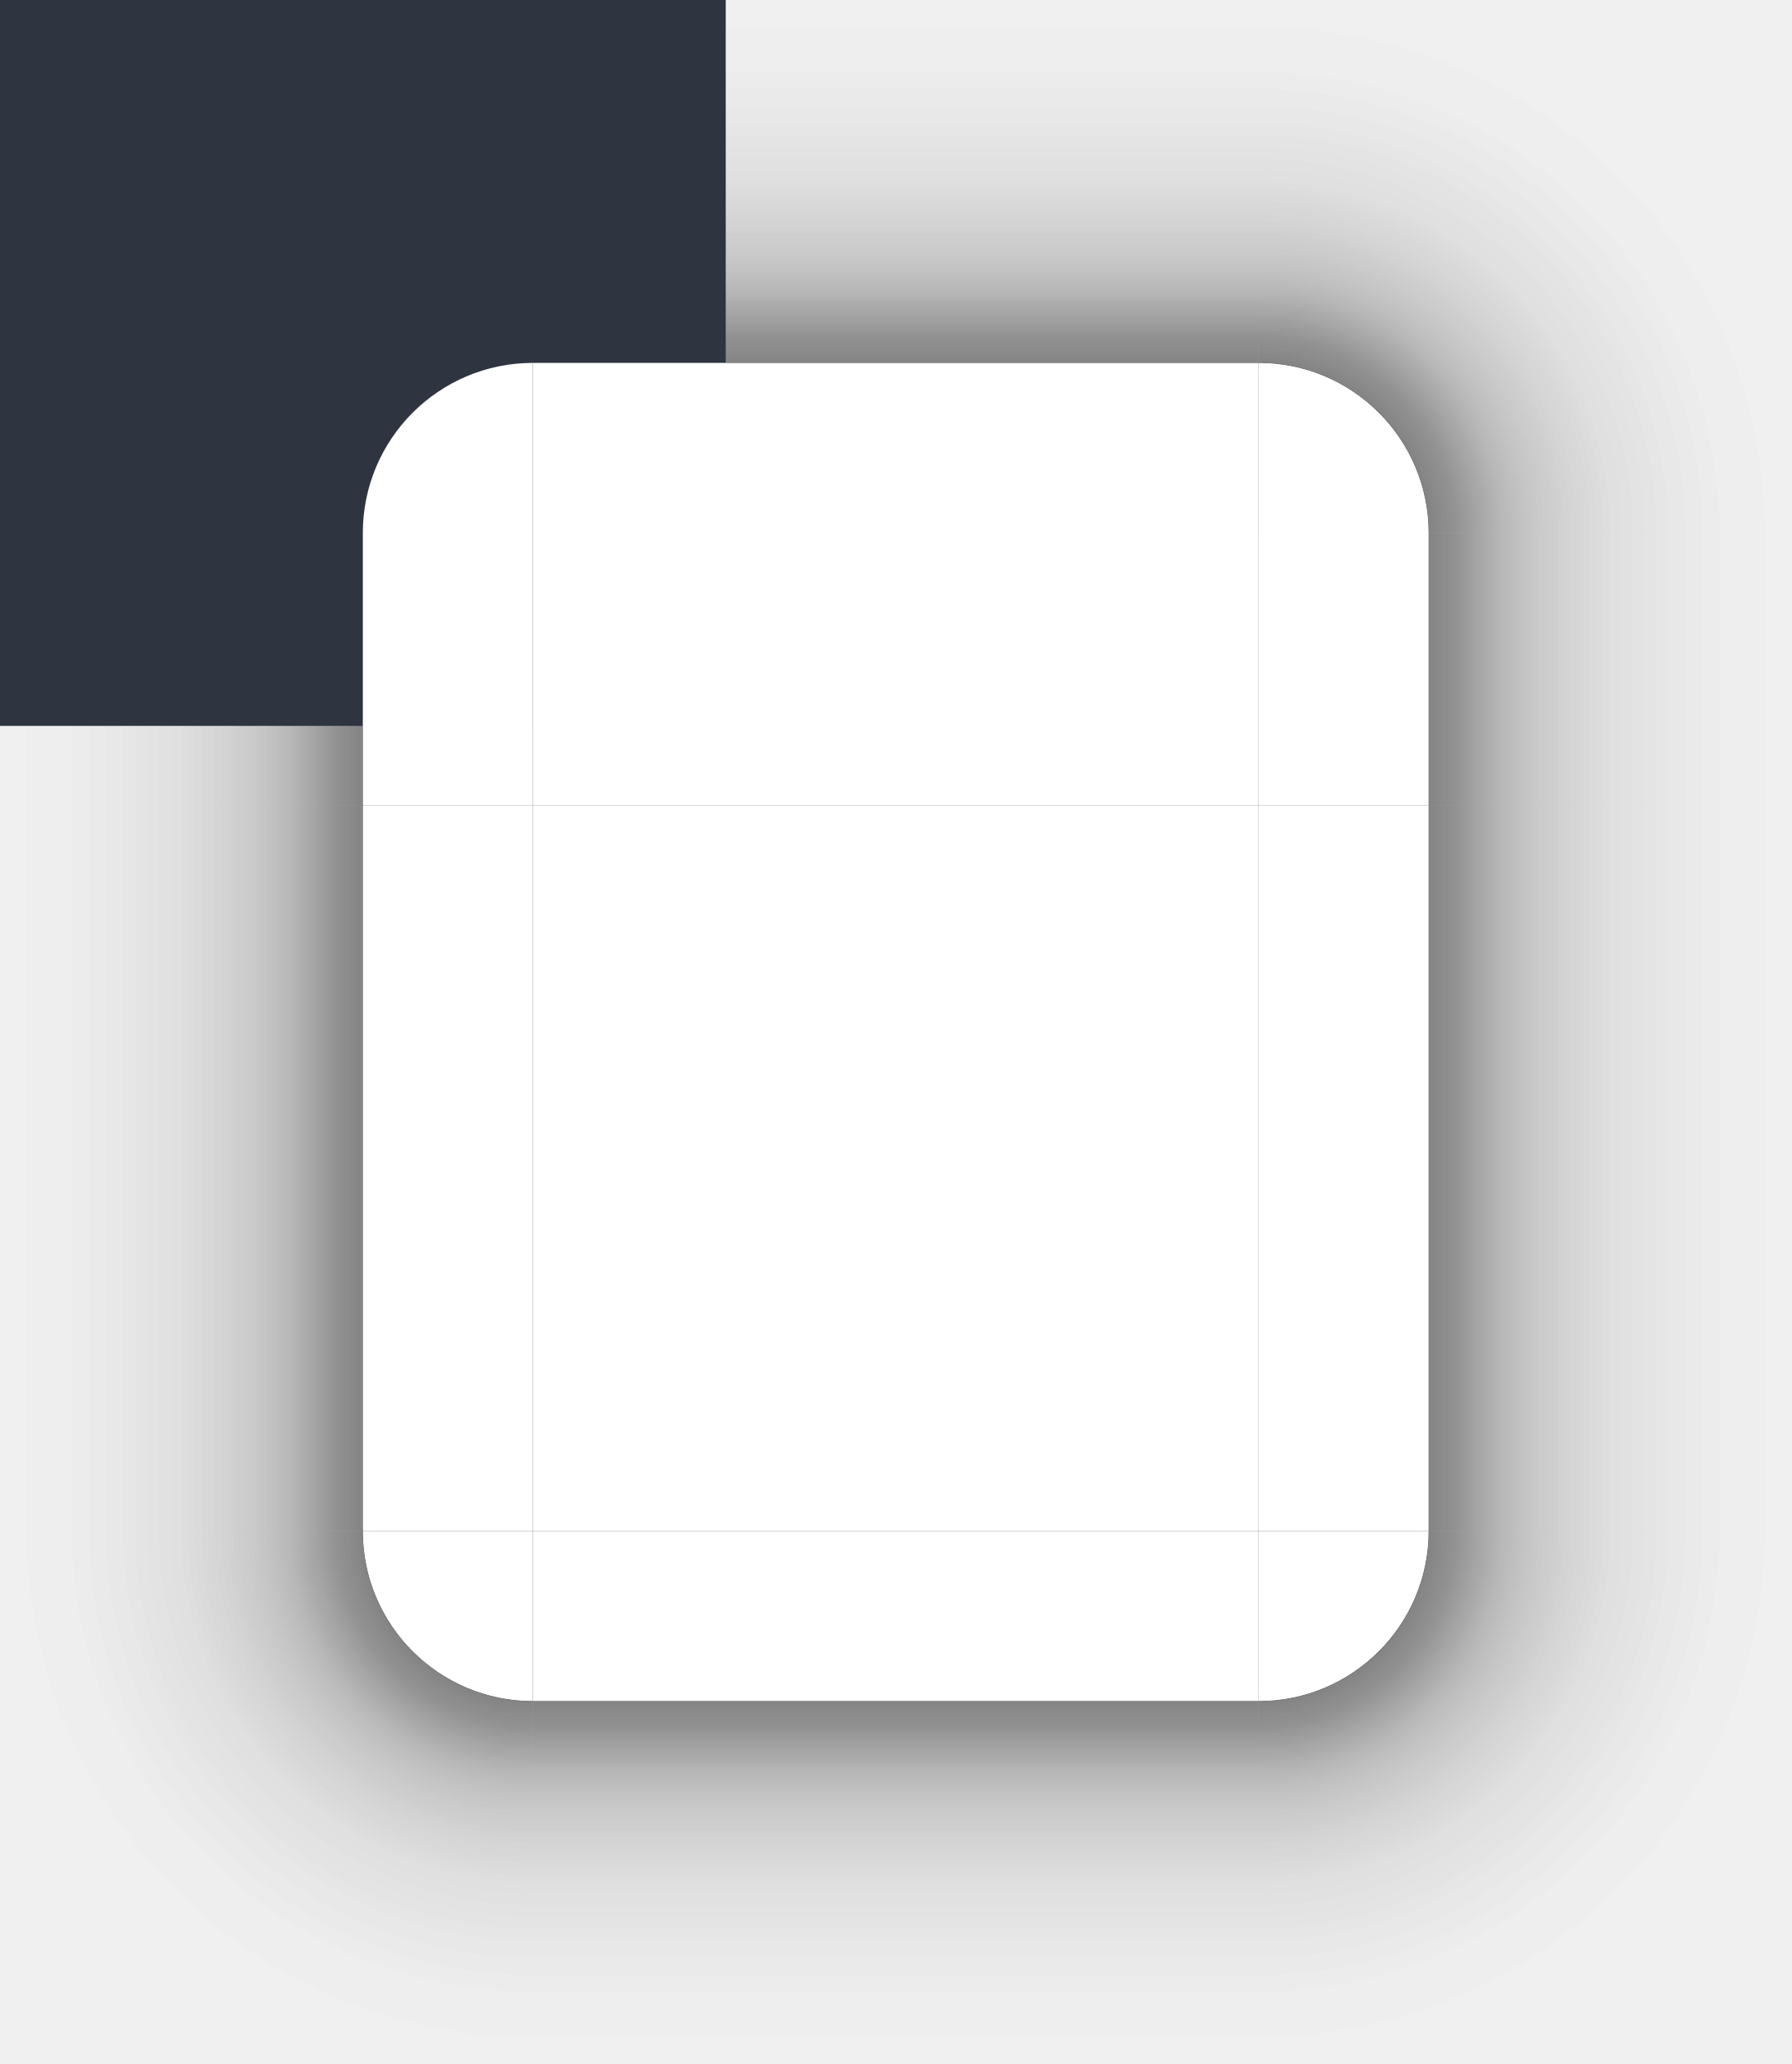
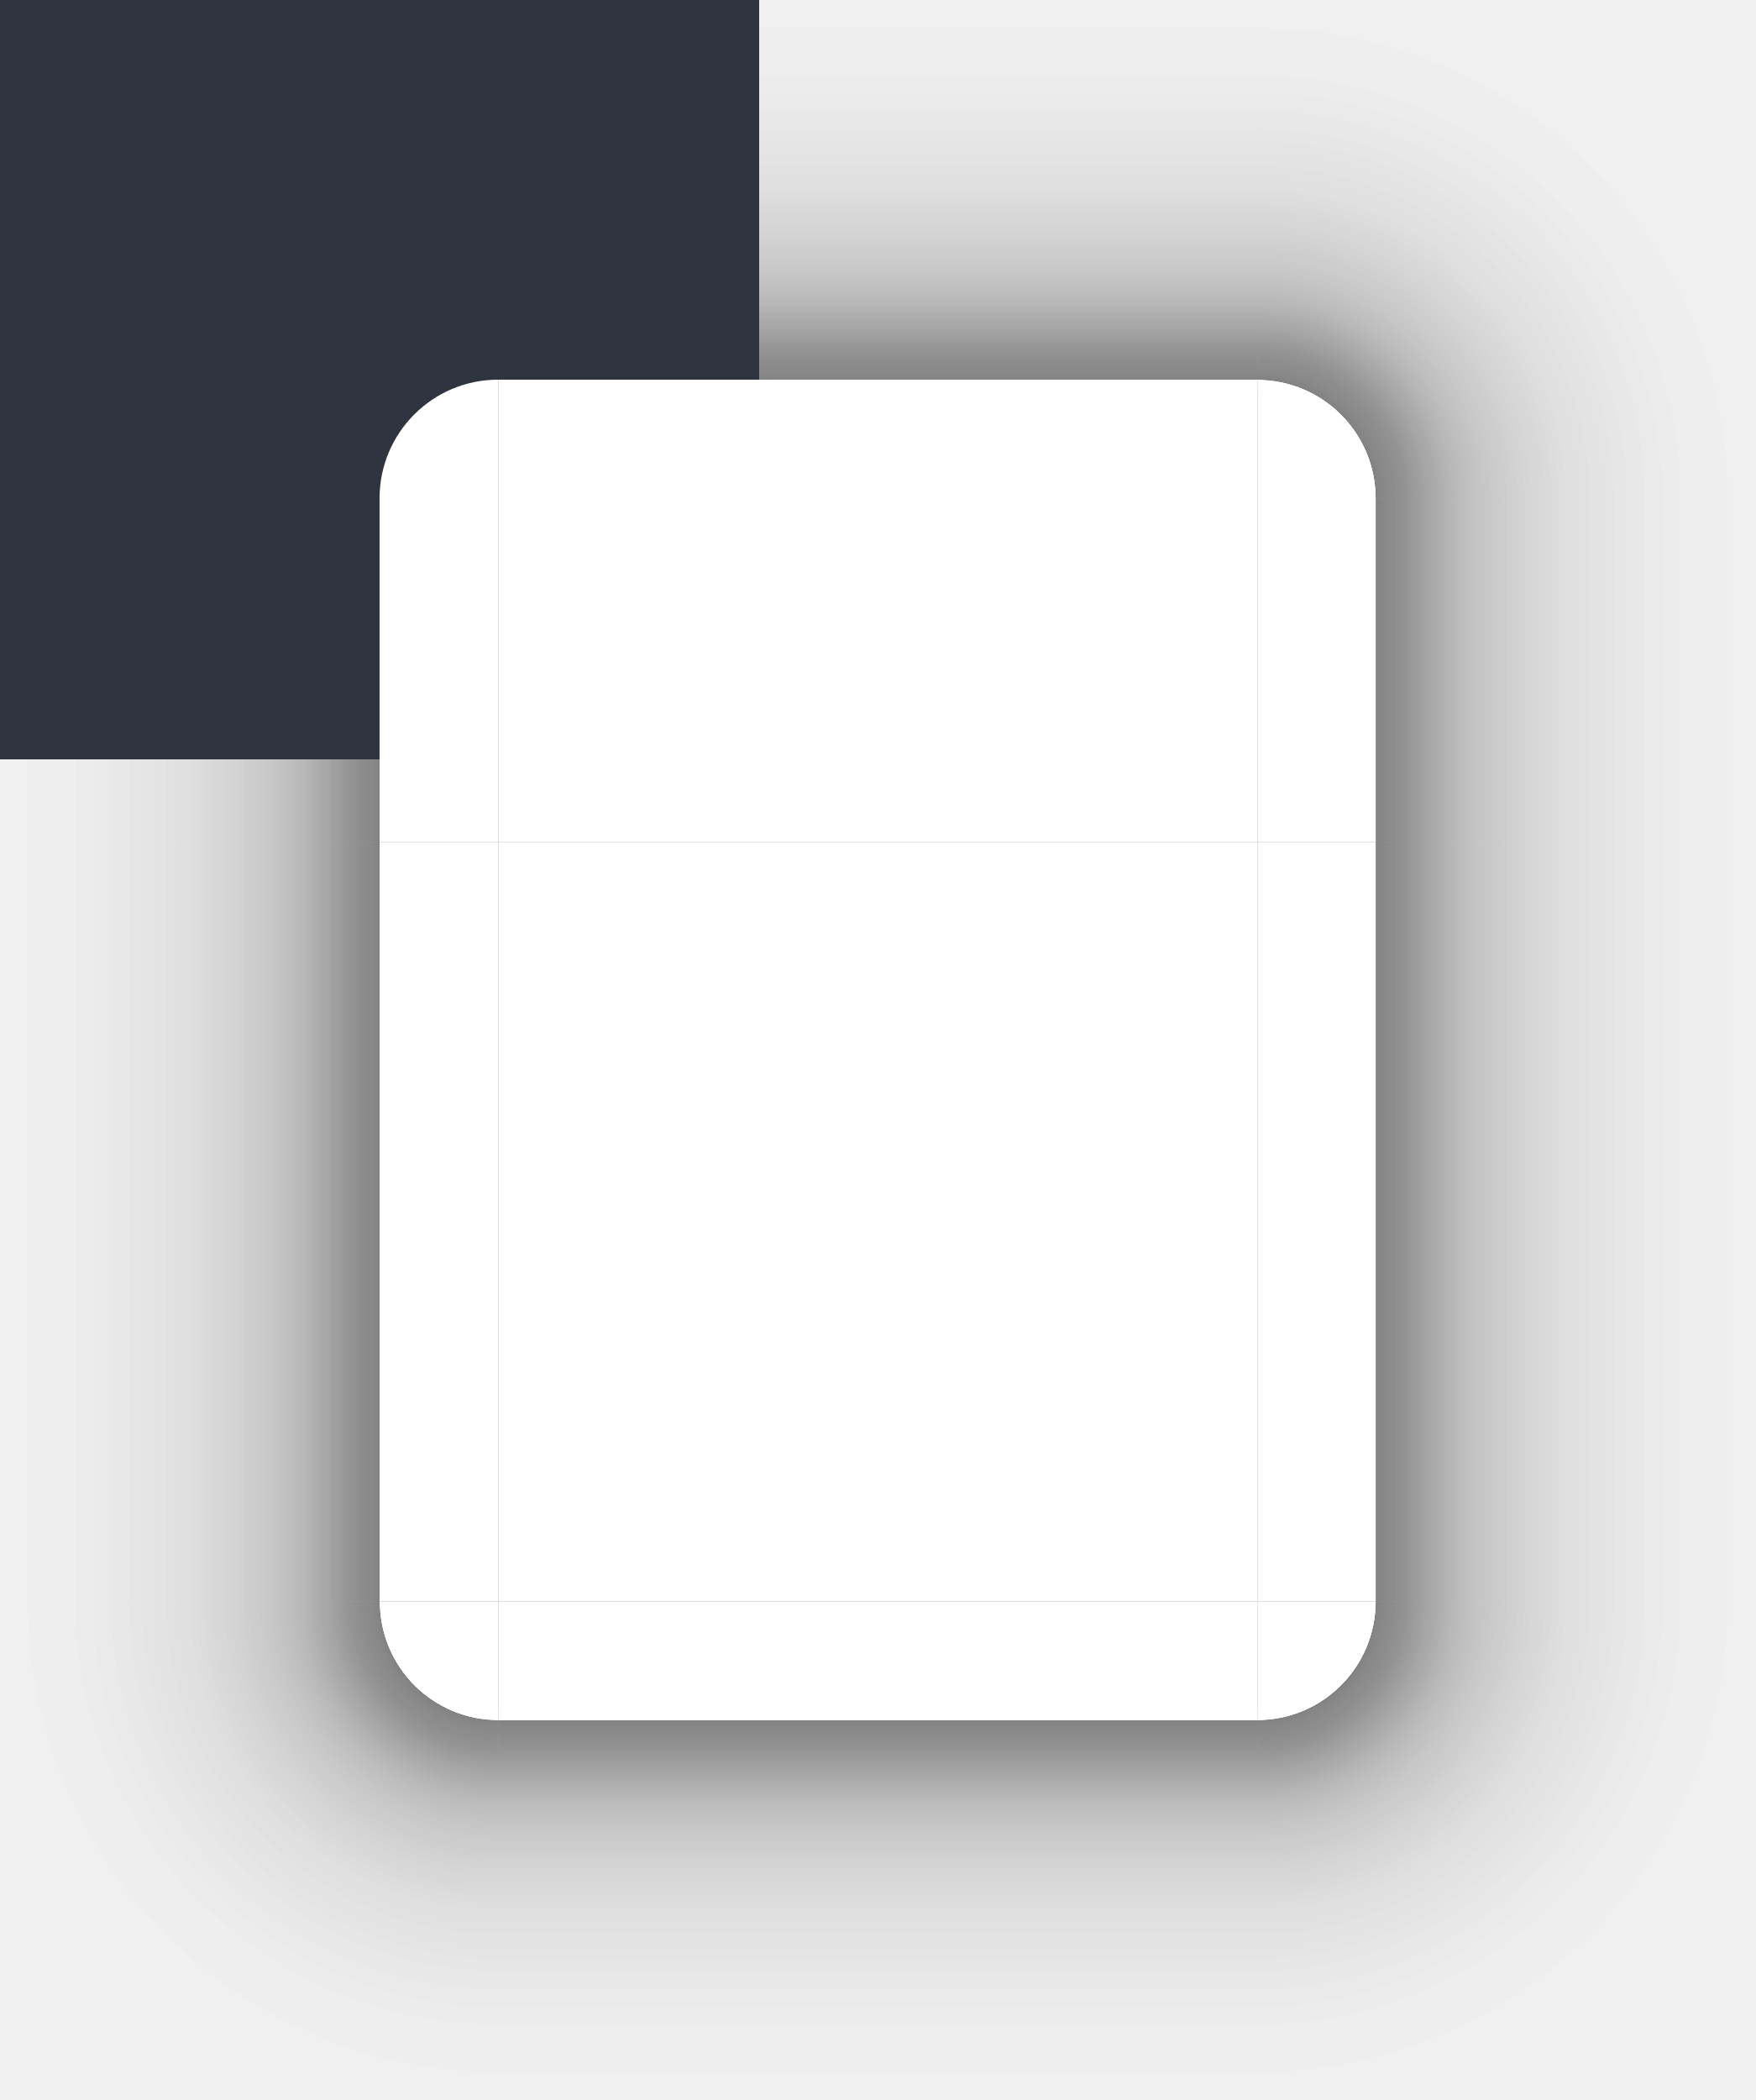
- <svg xmlns="http://www.w3.org/2000/svg" width="158" height="182" viewBox="0 0 158 182" version="1.1">
+ <svg xmlns="http://www.w3.org/2000/svg" width="148" height="177" viewBox="0 0 148 177" version="1.1">
  <defs>
    <linearGradient id="shadow-top" gradientUnits="userSpaceOnUse" x1="0" y1="0" x2="0" y2="32">
      <stop offset="0" stop-color="#000000" stop-opacity="0.000" />
      <stop offset="0.188" stop-color="#000000" stop-opacity="0.005" />
      <stop offset="0.344" stop-color="#000000" stop-opacity="0.018" />
      <stop offset="0.5" stop-color="#000000" stop-opacity="0.037" />
      <stop offset="0.625" stop-color="#000000" stop-opacity="0.064" />
      <stop offset="0.719" stop-color="#000000" stop-opacity="0.090" />
      <stop offset="0.797" stop-color="#000000" stop-opacity="0.125" />
      <stop offset="0.859" stop-color="#000000" stop-opacity="0.167" />
      <stop offset="0.922" stop-color="#000000" stop-opacity="0.215" />
      <stop offset="1" stop-color="#000000" stop-opacity="0.260" />
    </linearGradient>
-     <linearGradient id="shadow-bottom" gradientUnits="userSpaceOnUse" x1="0" y1="47" x2="0" y2="15">
+     <linearGradient id="shadow-bottom" gradientUnits="userSpaceOnUse" x1="0" y1="42" x2="0" y2="10">
      <stop offset="0" stop-color="#000000" stop-opacity="0.000" />
      <stop offset="0.188" stop-color="#000000" stop-opacity="0.005" />
      <stop offset="0.344" stop-color="#000000" stop-opacity="0.018" />
      <stop offset="0.5" stop-color="#000000" stop-opacity="0.037" />
      <stop offset="0.625" stop-color="#000000" stop-opacity="0.064" />
      <stop offset="0.719" stop-color="#000000" stop-opacity="0.090" />
      <stop offset="0.797" stop-color="#000000" stop-opacity="0.125" />
      <stop offset="0.859" stop-color="#000000" stop-opacity="0.167" />
      <stop offset="0.922" stop-color="#000000" stop-opacity="0.215" />
      <stop offset="1" stop-color="#000000" stop-opacity="0.260" />
    </linearGradient>
    <linearGradient id="shadow-left" gradientUnits="userSpaceOnUse" x1="0" y1="0" x2="32" y2="0">
      <stop offset="0" stop-color="#000000" stop-opacity="0.000" />
      <stop offset="0.188" stop-color="#000000" stop-opacity="0.005" />
      <stop offset="0.344" stop-color="#000000" stop-opacity="0.018" />
      <stop offset="0.5" stop-color="#000000" stop-opacity="0.037" />
      <stop offset="0.625" stop-color="#000000" stop-opacity="0.064" />
      <stop offset="0.719" stop-color="#000000" stop-opacity="0.090" />
      <stop offset="0.797" stop-color="#000000" stop-opacity="0.125" />
      <stop offset="0.859" stop-color="#000000" stop-opacity="0.167" />
      <stop offset="0.922" stop-color="#000000" stop-opacity="0.215" />
      <stop offset="1" stop-color="#000000" stop-opacity="0.260" />
    </linearGradient>
-     <linearGradient id="shadow-right" gradientUnits="userSpaceOnUse" x1="47" y1="0" x2="15" y2="0">
-       <stop offset="0" stop-color="#000000" stop-opacity="0.000" />
-       <stop offset="0.188" stop-color="#000000" stop-opacity="0.005" />
-       <stop offset="0.344" stop-color="#000000" stop-opacity="0.018" />
-       <stop offset="0.5" stop-color="#000000" stop-opacity="0.037" />
-       <stop offset="0.625" stop-color="#000000" stop-opacity="0.064" />
-       <stop offset="0.719" stop-color="#000000" stop-opacity="0.090" />
-       <stop offset="0.797" stop-color="#000000" stop-opacity="0.125" />
-       <stop offset="0.859" stop-color="#000000" stop-opacity="0.167" />
-       <stop offset="0.922" stop-color="#000000" stop-opacity="0.215" />
-       <stop offset="1" stop-color="#000000" stop-opacity="0.260" />
-     </linearGradient>
-     <radialGradient id="shadow-topleft" gradientUnits="userSpaceOnUse" cx="47" cy="47" r="47">
-       <stop offset="0" stop-color="#000000" stop-opacity="0.260" />
-       <stop offset="0.319" stop-color="#000000" stop-opacity="0.260" />
-       <stop offset="0.319" stop-color="#000000" stop-opacity="0.260" />
-       <stop offset="0.372" stop-color="#000000" stop-opacity="0.215" />
-       <stop offset="0.415" stop-color="#000000" stop-opacity="0.167" />
-       <stop offset="0.457" stop-color="#000000" stop-opacity="0.125" />
-       <stop offset="0.511" stop-color="#000000" stop-opacity="0.090" />
-       <stop offset="0.574" stop-color="#000000" stop-opacity="0.064" />
-       <stop offset="0.66" stop-color="#000000" stop-opacity="0.037" />
-       <stop offset="0.766" stop-color="#000000" stop-opacity="0.018" />
-       <stop offset="0.872" stop-color="#000000" stop-opacity="0.005" />
-       <stop offset="1" stop-color="#000000" stop-opacity="0.000" />
-     </radialGradient>
-     <radialGradient id="shadow-topright" gradientUnits="userSpaceOnUse" cx="0" cy="47" r="47">
-       <stop offset="0" stop-color="#000000" stop-opacity="0.260" />
-       <stop offset="0.319" stop-color="#000000" stop-opacity="0.260" />
-       <stop offset="0.319" stop-color="#000000" stop-opacity="0.260" />
-       <stop offset="0.372" stop-color="#000000" stop-opacity="0.215" />
-       <stop offset="0.415" stop-color="#000000" stop-opacity="0.167" />
-       <stop offset="0.457" stop-color="#000000" stop-opacity="0.125" />
-       <stop offset="0.511" stop-color="#000000" stop-opacity="0.090" />
-       <stop offset="0.574" stop-color="#000000" stop-opacity="0.064" />
-       <stop offset="0.66" stop-color="#000000" stop-opacity="0.037" />
-       <stop offset="0.766" stop-color="#000000" stop-opacity="0.018" />
-       <stop offset="0.872" stop-color="#000000" stop-opacity="0.005" />
-       <stop offset="1" stop-color="#000000" stop-opacity="0.000" />
-     </radialGradient>
-     <radialGradient id="shadow-bottomleft" gradientUnits="userSpaceOnUse" cx="47" cy="0" r="47">
-       <stop offset="0" stop-color="#000000" stop-opacity="0.260" />
-       <stop offset="0.319" stop-color="#000000" stop-opacity="0.260" />
-       <stop offset="0.319" stop-color="#000000" stop-opacity="0.260" />
-       <stop offset="0.372" stop-color="#000000" stop-opacity="0.215" />
-       <stop offset="0.415" stop-color="#000000" stop-opacity="0.167" />
-       <stop offset="0.457" stop-color="#000000" stop-opacity="0.125" />
-       <stop offset="0.511" stop-color="#000000" stop-opacity="0.090" />
-       <stop offset="0.574" stop-color="#000000" stop-opacity="0.064" />
-       <stop offset="0.66" stop-color="#000000" stop-opacity="0.037" />
-       <stop offset="0.766" stop-color="#000000" stop-opacity="0.018" />
-       <stop offset="0.872" stop-color="#000000" stop-opacity="0.005" />
-       <stop offset="1" stop-color="#000000" stop-opacity="0.000" />
-     </radialGradient>
-     <radialGradient id="shadow-bottomright" gradientUnits="userSpaceOnUse" cx="0" cy="0" r="47">
-       <stop offset="0" stop-color="#000000" stop-opacity="0.260" />
-       <stop offset="0.319" stop-color="#000000" stop-opacity="0.260" />
-       <stop offset="0.319" stop-color="#000000" stop-opacity="0.260" />
-       <stop offset="0.372" stop-color="#000000" stop-opacity="0.215" />
-       <stop offset="0.415" stop-color="#000000" stop-opacity="0.167" />
-       <stop offset="0.457" stop-color="#000000" stop-opacity="0.125" />
-       <stop offset="0.511" stop-color="#000000" stop-opacity="0.090" />
-       <stop offset="0.574" stop-color="#000000" stop-opacity="0.064" />
-       <stop offset="0.66" stop-color="#000000" stop-opacity="0.037" />
-       <stop offset="0.766" stop-color="#000000" stop-opacity="0.018" />
-       <stop offset="0.872" stop-color="#000000" stop-opacity="0.005" />
+     <linearGradient id="shadow-right" gradientUnits="userSpaceOnUse" x1="42" y1="0" x2="10" y2="0">
+       <stop offset="0" stop-color="#000000" stop-opacity="0.000" />
+       <stop offset="0.188" stop-color="#000000" stop-opacity="0.005" />
+       <stop offset="0.344" stop-color="#000000" stop-opacity="0.018" />
+       <stop offset="0.5" stop-color="#000000" stop-opacity="0.037" />
+       <stop offset="0.625" stop-color="#000000" stop-opacity="0.064" />
+       <stop offset="0.719" stop-color="#000000" stop-opacity="0.090" />
+       <stop offset="0.797" stop-color="#000000" stop-opacity="0.125" />
+       <stop offset="0.859" stop-color="#000000" stop-opacity="0.167" />
+       <stop offset="0.922" stop-color="#000000" stop-opacity="0.215" />
+       <stop offset="1" stop-color="#000000" stop-opacity="0.260" />
+     </linearGradient>
+     <radialGradient id="shadow-topleft" gradientUnits="userSpaceOnUse" cx="42" cy="42" r="42">
+       <stop offset="0" stop-color="#000000" stop-opacity="0.260" />
+       <stop offset="0.238" stop-color="#000000" stop-opacity="0.260" />
+       <stop offset="0.238" stop-color="#000000" stop-opacity="0.260" />
+       <stop offset="0.298" stop-color="#000000" stop-opacity="0.215" />
+       <stop offset="0.345" stop-color="#000000" stop-opacity="0.167" />
+       <stop offset="0.393" stop-color="#000000" stop-opacity="0.125" />
+       <stop offset="0.452" stop-color="#000000" stop-opacity="0.090" />
+       <stop offset="0.524" stop-color="#000000" stop-opacity="0.064" />
+       <stop offset="0.619" stop-color="#000000" stop-opacity="0.037" />
+       <stop offset="0.738" stop-color="#000000" stop-opacity="0.018" />
+       <stop offset="0.857" stop-color="#000000" stop-opacity="0.005" />
+       <stop offset="1" stop-color="#000000" stop-opacity="0.000" />
+     </radialGradient>
+     <radialGradient id="shadow-topright" gradientUnits="userSpaceOnUse" cx="0" cy="42" r="42">
+       <stop offset="0" stop-color="#000000" stop-opacity="0.260" />
+       <stop offset="0.238" stop-color="#000000" stop-opacity="0.260" />
+       <stop offset="0.238" stop-color="#000000" stop-opacity="0.260" />
+       <stop offset="0.298" stop-color="#000000" stop-opacity="0.215" />
+       <stop offset="0.345" stop-color="#000000" stop-opacity="0.167" />
+       <stop offset="0.393" stop-color="#000000" stop-opacity="0.125" />
+       <stop offset="0.452" stop-color="#000000" stop-opacity="0.090" />
+       <stop offset="0.524" stop-color="#000000" stop-opacity="0.064" />
+       <stop offset="0.619" stop-color="#000000" stop-opacity="0.037" />
+       <stop offset="0.738" stop-color="#000000" stop-opacity="0.018" />
+       <stop offset="0.857" stop-color="#000000" stop-opacity="0.005" />
+       <stop offset="1" stop-color="#000000" stop-opacity="0.000" />
+     </radialGradient>
+     <radialGradient id="shadow-bottomleft" gradientUnits="userSpaceOnUse" cx="42" cy="0" r="42">
+       <stop offset="0" stop-color="#000000" stop-opacity="0.260" />
+       <stop offset="0.238" stop-color="#000000" stop-opacity="0.260" />
+       <stop offset="0.238" stop-color="#000000" stop-opacity="0.260" />
+       <stop offset="0.298" stop-color="#000000" stop-opacity="0.215" />
+       <stop offset="0.345" stop-color="#000000" stop-opacity="0.167" />
+       <stop offset="0.393" stop-color="#000000" stop-opacity="0.125" />
+       <stop offset="0.452" stop-color="#000000" stop-opacity="0.090" />
+       <stop offset="0.524" stop-color="#000000" stop-opacity="0.064" />
+       <stop offset="0.619" stop-color="#000000" stop-opacity="0.037" />
+       <stop offset="0.738" stop-color="#000000" stop-opacity="0.018" />
+       <stop offset="0.857" stop-color="#000000" stop-opacity="0.005" />
+       <stop offset="1" stop-color="#000000" stop-opacity="0.000" />
+     </radialGradient>
+     <radialGradient id="shadow-bottomright" gradientUnits="userSpaceOnUse" cx="0" cy="0" r="42">
+       <stop offset="0" stop-color="#000000" stop-opacity="0.260" />
+       <stop offset="0.238" stop-color="#000000" stop-opacity="0.260" />
+       <stop offset="0.238" stop-color="#000000" stop-opacity="0.260" />
+       <stop offset="0.298" stop-color="#000000" stop-opacity="0.215" />
+       <stop offset="0.345" stop-color="#000000" stop-opacity="0.167" />
+       <stop offset="0.393" stop-color="#000000" stop-opacity="0.125" />
+       <stop offset="0.452" stop-color="#000000" stop-opacity="0.090" />
+       <stop offset="0.524" stop-color="#000000" stop-opacity="0.064" />
+       <stop offset="0.619" stop-color="#000000" stop-opacity="0.037" />
+       <stop offset="0.738" stop-color="#000000" stop-opacity="0.018" />
+       <stop offset="0.857" stop-color="#000000" stop-opacity="0.005" />
      <stop offset="1" stop-color="#000000" stop-opacity="0.000" />
    </radialGradient>
  </defs>
  <g id="decoration-topleft" transform="translate(0,0)">
-     <rect x="0" y="0" width="47" height="71" fill="none" stroke="none" />
-     <rect x="0" y="0" width="47" height="47" fill="url(#shadow-topleft)" />
-     <rect x="0" y="47" width="32" height="24" fill="url(#shadow-left)" />
-     <path d="M 32,47 A 15,15 0 0 1 47,32 L 47,71 L 32,71 Z" fill="#3B4252" />
-     <path d="M 32,47 A 15,15 0 0 1 47,32 L 47,33 A 14,14 0 0 0 33,47 L 33,71 L 32,71 Z" fill="#464C5C" />
-     <path d="M 32.58,45.48 A 14.50,14.50 0 0 1 45.48,32.58" fill="none" stroke="#464C5C" stroke-width="1.00" />
-   </g>
-   <g id="decoration-top" transform="translate(47,0)">
+     <rect x="0" y="0" width="42" height="71" fill="none" stroke="none" />
+     <rect x="0" y="0" width="42" height="42" fill="url(#shadow-topleft)" />
+     <rect x="0" y="42" width="32" height="29" fill="url(#shadow-left)" />
+     <path d="M 32,42 A 10,10 0 0 1 42,32 L 42,71 L 32,71 Z" fill="#3B4252" />
+     <path d="M 32,42 A 10,10 0 0 1 42,32 L 42,33 A 9,9 0 0 0 33,42 L 33,71 L 32,71 Z" fill="#464C5C" />
+     <path d="M 33.05,41.06 A 9.00,9.00 0 0 1 41.06,33.05" fill="none" stroke="#464C5C" stroke-width="2.00" />
+   </g>
+   <g id="decoration-top" transform="translate(42,0)">
    <rect x="0" y="0" width="64" height="71" fill="none" stroke="none" />
    <rect x="0" y="0" width="64" height="32" fill="url(#shadow-top)" />
    <rect x="0" y="32" width="64" height="39" fill="#3B4252" />
    <rect x="0" y="32" width="64" height="1" fill="#464C5C" />
  </g>
-   <g id="decoration-topright" transform="translate(111,0)">
-     <rect x="0" y="0" width="47" height="71" fill="none" stroke="none" />
-     <rect x="0" y="0" width="47" height="47" fill="url(#shadow-topright)" />
-     <rect x="15" y="47" width="32" height="24" fill="url(#shadow-right)" />
-     <path d="M 0,32 L 0,71 L 15,71 L 15,47 A 15,15 0 0 0 0,32 Z" fill="#3B4252" />
-     <path d="M 0,32 A 15,15 0 0 1 15,47 L 15,71 L 14,71 L 14,47 A 14,14 0 0 0 0,33 L 0,32 Z" fill="#464C5C" />
-     <path d="M 1.52,32.58 A 14.50,14.50 0 0 1 14.42,45.48" fill="none" stroke="#464C5C" stroke-width="1.00" />
+   <g id="decoration-topright" transform="translate(106,0)">
+     <rect x="0" y="0" width="42" height="71" fill="none" stroke="none" />
+     <rect x="0" y="0" width="42" height="42" fill="url(#shadow-topright)" />
+     <rect x="10" y="42" width="32" height="29" fill="url(#shadow-right)" />
+     <path d="M 0,32 L 0,71 L 10,71 L 10,42 A 10,10 0 0 0 0,32 Z" fill="#3B4252" />
+     <path d="M 0,32 A 10,10 0 0 1 10,42 L 10,71 L 9,71 L 9,42 A 9,9 0 0 0 0,33 L 0,32 Z" fill="#464C5C" />
+     <path d="M 0.94,33.05 A 9.00,9.00 0 0 1 8.95,41.06" fill="none" stroke="#464C5C" stroke-width="2.00" />
  </g>
  <g id="decoration-left" transform="translate(0,71)">
-     <rect x="0" y="0" width="47" height="64" fill="none" stroke="none" />
+     <rect x="0" y="0" width="42" height="64" fill="none" stroke="none" />
    <rect x="0" y="0" width="32" height="64" fill="url(#shadow-left)" />
-     <rect x="32" y="0" width="15" height="64" fill="#3B4252" />
+     <rect x="32" y="0" width="10" height="64" fill="#3B4252" />
    <rect x="32" y="0" width="1" height="64" fill="#464C5C" />
  </g>
-   <g id="decoration-center" transform="translate(47,71)">
+   <g id="decoration-center" transform="translate(42,71)">
    <rect x="0" y="0" width="64" height="64" fill="none" stroke="none" />
    <rect x="0" y="0" width="64" height="64" fill="#3B4252" />
  </g>
-   <g id="decoration-right" transform="translate(111,71)">
-     <rect x="0" y="0" width="47" height="64" fill="none" stroke="none" />
-     <rect x="15" y="0" width="32" height="64" fill="url(#shadow-right)" />
-     <rect x="0" y="0" width="15" height="64" fill="#3B4252" />
-     <rect x="14" y="0" width="1" height="64" fill="#464C5C" />
+   <g id="decoration-right" transform="translate(106,71)">
+     <rect x="0" y="0" width="42" height="64" fill="none" stroke="none" />
+     <rect x="10" y="0" width="32" height="64" fill="url(#shadow-right)" />
+     <rect x="0" y="0" width="10" height="64" fill="#3B4252" />
+     <rect x="9" y="0" width="1" height="64" fill="#464C5C" />
  </g>
  <g id="decoration-bottomleft" transform="translate(0,135)">
-     <rect x="0" y="0" width="47" height="47" fill="none" stroke="none" />
-     <rect x="0" y="0" width="47" height="47" fill="url(#shadow-bottomleft)" />
-     <path d="M 32,0 L 47,0 L 47,15 A 15,15 0 0 1 32,0 Z" fill="#3B4252" />
-     <path d="M 32,0 A 15,15 0 0 0 47,15 L 47,14 A 14,14 0 0 1 33,0 L 32,0 Z" fill="#464C5C" />
-     <path d="M 32.58,1.52 A 14.50,14.50 0 0 0 45.48,14.42" fill="none" stroke="#464C5C" stroke-width="1.00" />
-   </g>
-   <g id="decoration-bottom" transform="translate(47,135)">
-     <rect x="0" y="0" width="64" height="47" fill="none" stroke="none" />
-     <rect x="0" y="15" width="64" height="32" fill="url(#shadow-bottom)" />
-     <rect x="0" y="0" width="64" height="15" fill="#3B4252" />
-     <rect x="0" y="14" width="64" height="1" fill="#464C5C" />
-   </g>
-   <g id="decoration-bottomright" transform="translate(111,135)">
-     <rect x="0" y="0" width="47" height="47" fill="none" stroke="none" />
-     <rect x="0" y="0" width="47" height="47" fill="url(#shadow-bottomright)" />
-     <path d="M 0,0 L 15,0 A 15,15 0 0 1 0,15 L 0,0 Z" fill="#3B4252" />
-     <path d="M 15,0 A 15,15 0 0 1 0,15 L 0,14 A 14,14 0 0 0 14,0 L 15,0 Z" fill="#464C5C" />
-     <path d="M 14.42,1.52 A 14.50,14.50 0 0 1 1.52,14.42" fill="none" stroke="#464C5C" stroke-width="1.00" />
+     <rect x="0" y="0" width="42" height="42" fill="none" stroke="none" />
+     <rect x="0" y="0" width="42" height="42" fill="url(#shadow-bottomleft)" />
+     <path d="M 32,0 L 42,0 L 42,10 A 10,10 0 0 1 32,0 Z" fill="#3B4252" />
+     <path d="M 32,0 A 10,10 0 0 0 42,10 L 42,9 A 9,9 0 0 1 33,0 L 32,0 Z" fill="#464C5C" />
+     <path d="M 33.05,0.94 A 9.00,9.00 0 0 0 41.06,8.95" fill="none" stroke="#464C5C" stroke-width="2.00" />
+   </g>
+   <g id="decoration-bottom" transform="translate(42,135)">
+     <rect x="0" y="0" width="64" height="42" fill="none" stroke="none" />
+     <rect x="0" y="10" width="64" height="32" fill="url(#shadow-bottom)" />
+     <rect x="0" y="0" width="64" height="10" fill="#3B4252" />
+     <rect x="0" y="9" width="64" height="1" fill="#464C5C" />
+   </g>
+   <g id="decoration-bottomright" transform="translate(106,135)">
+     <rect x="0" y="0" width="42" height="42" fill="none" stroke="none" />
+     <rect x="0" y="0" width="42" height="42" fill="url(#shadow-bottomright)" />
+     <path d="M 0,0 L 10,0 A 10,10 0 0 1 0,10 L 0,0 Z" fill="#3B4252" />
+     <path d="M 10,0 A 10,10 0 0 1 0,10 L 0,9 A 9,9 0 0 0 9,0 L 10,0 Z" fill="#464C5C" />
+     <path d="M 8.95,0.94 A 9.00,9.00 0 0 1 0.94,8.95" fill="none" stroke="#464C5C" stroke-width="2.00" />
  </g>
  <g id="decoration-inactive-topleft" transform="translate(0,0)">
-     <rect x="0" y="0" width="47" height="71" fill="none" stroke="none" />
-     <rect x="0" y="0" width="47" height="47" fill="url(#shadow-topleft)" />
-     <rect x="0" y="47" width="32" height="24" fill="url(#shadow-left)" />
-     <path d="M 32,47 A 15,15 0 0 1 47,32 L 47,71 L 32,71 Z" fill="#2E3440" />
-     <path d="M 32,47 A 15,15 0 0 1 47,32 L 47,33 A 14,14 0 0 0 33,47 L 33,71 L 32,71 Z" fill="#464C5C" />
-     <path d="M 32.58,45.48 A 14.50,14.50 0 0 1 45.48,32.58" fill="none" stroke="#464C5C" stroke-width="1.00" />
-   </g>
-   <g id="decoration-inactive-top" transform="translate(47,0)">
+     <rect x="0" y="0" width="42" height="71" fill="none" stroke="none" />
+     <rect x="0" y="0" width="42" height="42" fill="url(#shadow-topleft)" />
+     <rect x="0" y="42" width="32" height="29" fill="url(#shadow-left)" />
+     <path d="M 32,42 A 10,10 0 0 1 42,32 L 42,71 L 32,71 Z" fill="#2E3440" />
+     <path d="M 32,42 A 10,10 0 0 1 42,32 L 42,33 A 9,9 0 0 0 33,42 L 33,71 L 32,71 Z" fill="#464C5C" />
+     <path d="M 33.05,41.06 A 9.00,9.00 0 0 1 41.06,33.05" fill="none" stroke="#464C5C" stroke-width="2.00" />
+   </g>
+   <g id="decoration-inactive-top" transform="translate(42,0)">
    <rect x="0" y="0" width="64" height="71" fill="none" stroke="none" />
    <rect x="0" y="0" width="64" height="32" fill="url(#shadow-top)" />
    <rect x="0" y="32" width="64" height="39" fill="#2E3440" />
    <rect x="0" y="32" width="64" height="1" fill="#464C5C" />
  </g>
-   <g id="decoration-inactive-topright" transform="translate(111,0)">
-     <rect x="0" y="0" width="47" height="71" fill="none" stroke="none" />
-     <rect x="0" y="0" width="47" height="47" fill="url(#shadow-topright)" />
-     <rect x="15" y="47" width="32" height="24" fill="url(#shadow-right)" />
-     <path d="M 0,32 L 0,71 L 15,71 L 15,47 A 15,15 0 0 0 0,32 Z" fill="#2E3440" />
-     <path d="M 0,32 A 15,15 0 0 1 15,47 L 15,71 L 14,71 L 14,47 A 14,14 0 0 0 0,33 L 0,32 Z" fill="#464C5C" />
-     <path d="M 1.52,32.58 A 14.50,14.50 0 0 1 14.42,45.48" fill="none" stroke="#464C5C" stroke-width="1.00" />
+   <g id="decoration-inactive-topright" transform="translate(106,0)">
+     <rect x="0" y="0" width="42" height="71" fill="none" stroke="none" />
+     <rect x="0" y="0" width="42" height="42" fill="url(#shadow-topright)" />
+     <rect x="10" y="42" width="32" height="29" fill="url(#shadow-right)" />
+     <path d="M 0,32 L 0,71 L 10,71 L 10,42 A 10,10 0 0 0 0,32 Z" fill="#2E3440" />
+     <path d="M 0,32 A 10,10 0 0 1 10,42 L 10,71 L 9,71 L 9,42 A 9,9 0 0 0 0,33 L 0,32 Z" fill="#464C5C" />
+     <path d="M 0.94,33.05 A 9.00,9.00 0 0 1 8.95,41.06" fill="none" stroke="#464C5C" stroke-width="2.00" />
  </g>
  <g id="decoration-inactive-left" transform="translate(0,71)">
-     <rect x="0" y="0" width="47" height="64" fill="none" stroke="none" />
+     <rect x="0" y="0" width="42" height="64" fill="none" stroke="none" />
    <rect x="0" y="0" width="32" height="64" fill="url(#shadow-left)" />
-     <rect x="32" y="0" width="15" height="64" fill="#2E3440" />
+     <rect x="32" y="0" width="10" height="64" fill="#2E3440" />
    <rect x="32" y="0" width="1" height="64" fill="#464C5C" />
  </g>
-   <g id="decoration-inactive-center" transform="translate(47,71)">
+   <g id="decoration-inactive-center" transform="translate(42,71)">
    <rect x="0" y="0" width="64" height="64" fill="none" stroke="none" />
    <rect x="0" y="0" width="64" height="64" fill="#2E3440" />
  </g>
-   <g id="decoration-inactive-right" transform="translate(111,71)">
-     <rect x="0" y="0" width="47" height="64" fill="none" stroke="none" />
-     <rect x="15" y="0" width="32" height="64" fill="url(#shadow-right)" />
-     <rect x="0" y="0" width="15" height="64" fill="#2E3440" />
-     <rect x="14" y="0" width="1" height="64" fill="#464C5C" />
+   <g id="decoration-inactive-right" transform="translate(106,71)">
+     <rect x="0" y="0" width="42" height="64" fill="none" stroke="none" />
+     <rect x="10" y="0" width="32" height="64" fill="url(#shadow-right)" />
+     <rect x="0" y="0" width="10" height="64" fill="#2E3440" />
+     <rect x="9" y="0" width="1" height="64" fill="#464C5C" />
  </g>
  <g id="decoration-inactive-bottomleft" transform="translate(0,135)">
-     <rect x="0" y="0" width="47" height="47" fill="none" stroke="none" />
-     <rect x="0" y="0" width="47" height="47" fill="url(#shadow-bottomleft)" />
-     <path d="M 32,0 L 47,0 L 47,15 A 15,15 0 0 1 32,0 Z" fill="#2E3440" />
-     <path d="M 32,0 A 15,15 0 0 0 47,15 L 47,14 A 14,14 0 0 1 33,0 L 32,0 Z" fill="#464C5C" />
-     <path d="M 32.58,1.52 A 14.50,14.50 0 0 0 45.48,14.42" fill="none" stroke="#464C5C" stroke-width="1.00" />
-   </g>
-   <g id="decoration-inactive-bottom" transform="translate(47,135)">
-     <rect x="0" y="0" width="64" height="47" fill="none" stroke="none" />
-     <rect x="0" y="15" width="64" height="32" fill="url(#shadow-bottom)" />
-     <rect x="0" y="0" width="64" height="15" fill="#2E3440" />
-     <rect x="0" y="14" width="64" height="1" fill="#464C5C" />
-   </g>
-   <g id="decoration-inactive-bottomright" transform="translate(111,135)">
-     <rect x="0" y="0" width="47" height="47" fill="none" stroke="none" />
-     <rect x="0" y="0" width="47" height="47" fill="url(#shadow-bottomright)" />
-     <path d="M 0,0 L 15,0 A 15,15 0 0 1 0,15 L 0,0 Z" fill="#2E3440" />
-     <path d="M 15,0 A 15,15 0 0 1 0,15 L 0,14 A 14,14 0 0 0 14,0 L 15,0 Z" fill="#464C5C" />
-     <path d="M 14.42,1.52 A 14.50,14.50 0 0 1 1.52,14.42" fill="none" stroke="#464C5C" stroke-width="1.00" />
+     <rect x="0" y="0" width="42" height="42" fill="none" stroke="none" />
+     <rect x="0" y="0" width="42" height="42" fill="url(#shadow-bottomleft)" />
+     <path d="M 32,0 L 42,0 L 42,10 A 10,10 0 0 1 32,0 Z" fill="#2E3440" />
+     <path d="M 32,0 A 10,10 0 0 0 42,10 L 42,9 A 9,9 0 0 1 33,0 L 32,0 Z" fill="#464C5C" />
+     <path d="M 33.05,0.94 A 9.00,9.00 0 0 0 41.06,8.95" fill="none" stroke="#464C5C" stroke-width="2.00" />
+   </g>
+   <g id="decoration-inactive-bottom" transform="translate(42,135)">
+     <rect x="0" y="0" width="64" height="42" fill="none" stroke="none" />
+     <rect x="0" y="10" width="64" height="32" fill="url(#shadow-bottom)" />
+     <rect x="0" y="0" width="64" height="10" fill="#2E3440" />
+     <rect x="0" y="9" width="64" height="1" fill="#464C5C" />
+   </g>
+   <g id="decoration-inactive-bottomright" transform="translate(106,135)">
+     <rect x="0" y="0" width="42" height="42" fill="none" stroke="none" />
+     <rect x="0" y="0" width="42" height="42" fill="url(#shadow-bottomright)" />
+     <path d="M 0,0 L 10,0 A 10,10 0 0 1 0,10 L 0,0 Z" fill="#2E3440" />
+     <path d="M 10,0 A 10,10 0 0 1 0,10 L 0,9 A 9,9 0 0 0 9,0 L 10,0 Z" fill="#464C5C" />
+     <path d="M 8.95,0.94 A 9.00,9.00 0 0 1 0.94,8.95" fill="none" stroke="#464C5C" stroke-width="2.00" />
  </g>
  <g id="decoration-maximized-center" transform="translate(0,0)">
    <rect x="0" y="0" width="64" height="64" fill="none" stroke="none" />
    <rect x="0" y="0" width="64" height="64" fill="#3B4252" />
  </g>
  <g id="decoration-maximized-inactive-center" transform="translate(0,0)">
    <rect x="0" y="0" width="64" height="64" fill="none" stroke="none" />
    <rect x="0" y="0" width="64" height="64" fill="#2E3440" />
  </g>
  <g id="mask-topleft" transform="translate(0,0)">
-     <rect x="0" y="0" width="47" height="71" fill="none" stroke="none" />
-     <path d="M 32,47 A 15,15 0 0 1 47,32 L 47,71 L 32,71 Z" fill="#FFFFFF" />
-   </g>
-   <g id="mask-topright" transform="translate(111,0)">
-     <rect x="0" y="0" width="47" height="71" fill="none" stroke="none" />
-     <path d="M 0,32 L 0,71 L 15,71 L 15,47 A 15,15 0 0 0 0,32 Z" fill="#FFFFFF" />
+     <rect x="0" y="0" width="42" height="71" fill="none" stroke="none" />
+     <path d="M 32,42 A 10,10 0 0 1 42,32 L 42,71 L 32,71 Z" fill="#FFFFFF" />
+   </g>
+   <g id="mask-topright" transform="translate(106,0)">
+     <rect x="0" y="0" width="42" height="71" fill="none" stroke="none" />
+     <path d="M 0,32 L 0,71 L 10,71 L 10,42 A 10,10 0 0 0 0,32 Z" fill="#FFFFFF" />
  </g>
  <g id="mask-bottomleft" transform="translate(0,135)">
-     <rect x="0" y="0" width="47" height="47" fill="none" stroke="none" />
-     <path d="M 32,0 L 47,0 L 47,15 A 15,15 0 0 1 32,0 Z" fill="#FFFFFF" />
-   </g>
-   <g id="mask-bottomright" transform="translate(111,135)">
-     <rect x="0" y="0" width="47" height="47" fill="none" stroke="none" />
-     <path d="M 0,0 L 15,0 A 15,15 0 0 1 0,15 L 0,0 Z" fill="#FFFFFF" />
-   </g>
-   <g id="mask-top" transform="translate(47,0)">
+     <rect x="0" y="0" width="42" height="42" fill="none" stroke="none" />
+     <path d="M 32,0 L 42,0 L 42,10 A 10,10 0 0 1 32,0 Z" fill="#FFFFFF" />
+   </g>
+   <g id="mask-bottomright" transform="translate(106,135)">
+     <rect x="0" y="0" width="42" height="42" fill="none" stroke="none" />
+     <path d="M 0,0 L 10,0 A 10,10 0 0 1 0,10 L 0,0 Z" fill="#FFFFFF" />
+   </g>
+   <g id="mask-top" transform="translate(42,0)">
    <rect x="0" y="0" width="64" height="71" fill="none" stroke="none" />
    <rect x="0" y="32" width="64" height="39" fill="#FFFFFF" />
  </g>
  <g id="mask-left" transform="translate(0,71)">
-     <rect x="0" y="0" width="47" height="64" fill="none" stroke="none" />
-     <rect x="32" y="0" width="15" height="64" fill="#FFFFFF" />
-   </g>
-   <g id="mask-right" transform="translate(111,71)">
-     <rect x="0" y="0" width="47" height="64" fill="none" stroke="none" />
-     <rect x="0" y="0" width="15" height="64" fill="#FFFFFF" />
-   </g>
-   <g id="mask-bottom" transform="translate(47,135)">
-     <rect x="0" y="0" width="64" height="47" fill="none" stroke="none" />
-     <rect x="0" y="0" width="64" height="15" fill="#FFFFFF" />
-   </g>
-   <g id="mask-center" transform="translate(47,71)">
+     <rect x="0" y="0" width="42" height="64" fill="none" stroke="none" />
+     <rect x="32" y="0" width="10" height="64" fill="#FFFFFF" />
+   </g>
+   <g id="mask-right" transform="translate(106,71)">
+     <rect x="0" y="0" width="42" height="64" fill="none" stroke="none" />
+     <rect x="0" y="0" width="10" height="64" fill="#FFFFFF" />
+   </g>
+   <g id="mask-bottom" transform="translate(42,135)">
+     <rect x="0" y="0" width="64" height="42" fill="none" stroke="none" />
+     <rect x="0" y="0" width="64" height="10" fill="#FFFFFF" />
+   </g>
+   <g id="mask-center" transform="translate(42,71)">
    <rect x="0" y="0" width="64" height="64" fill="none" stroke="none" />
    <rect x="0" y="0" width="64" height="64" fill="#FFFFFF" />
  </g>
</svg>
